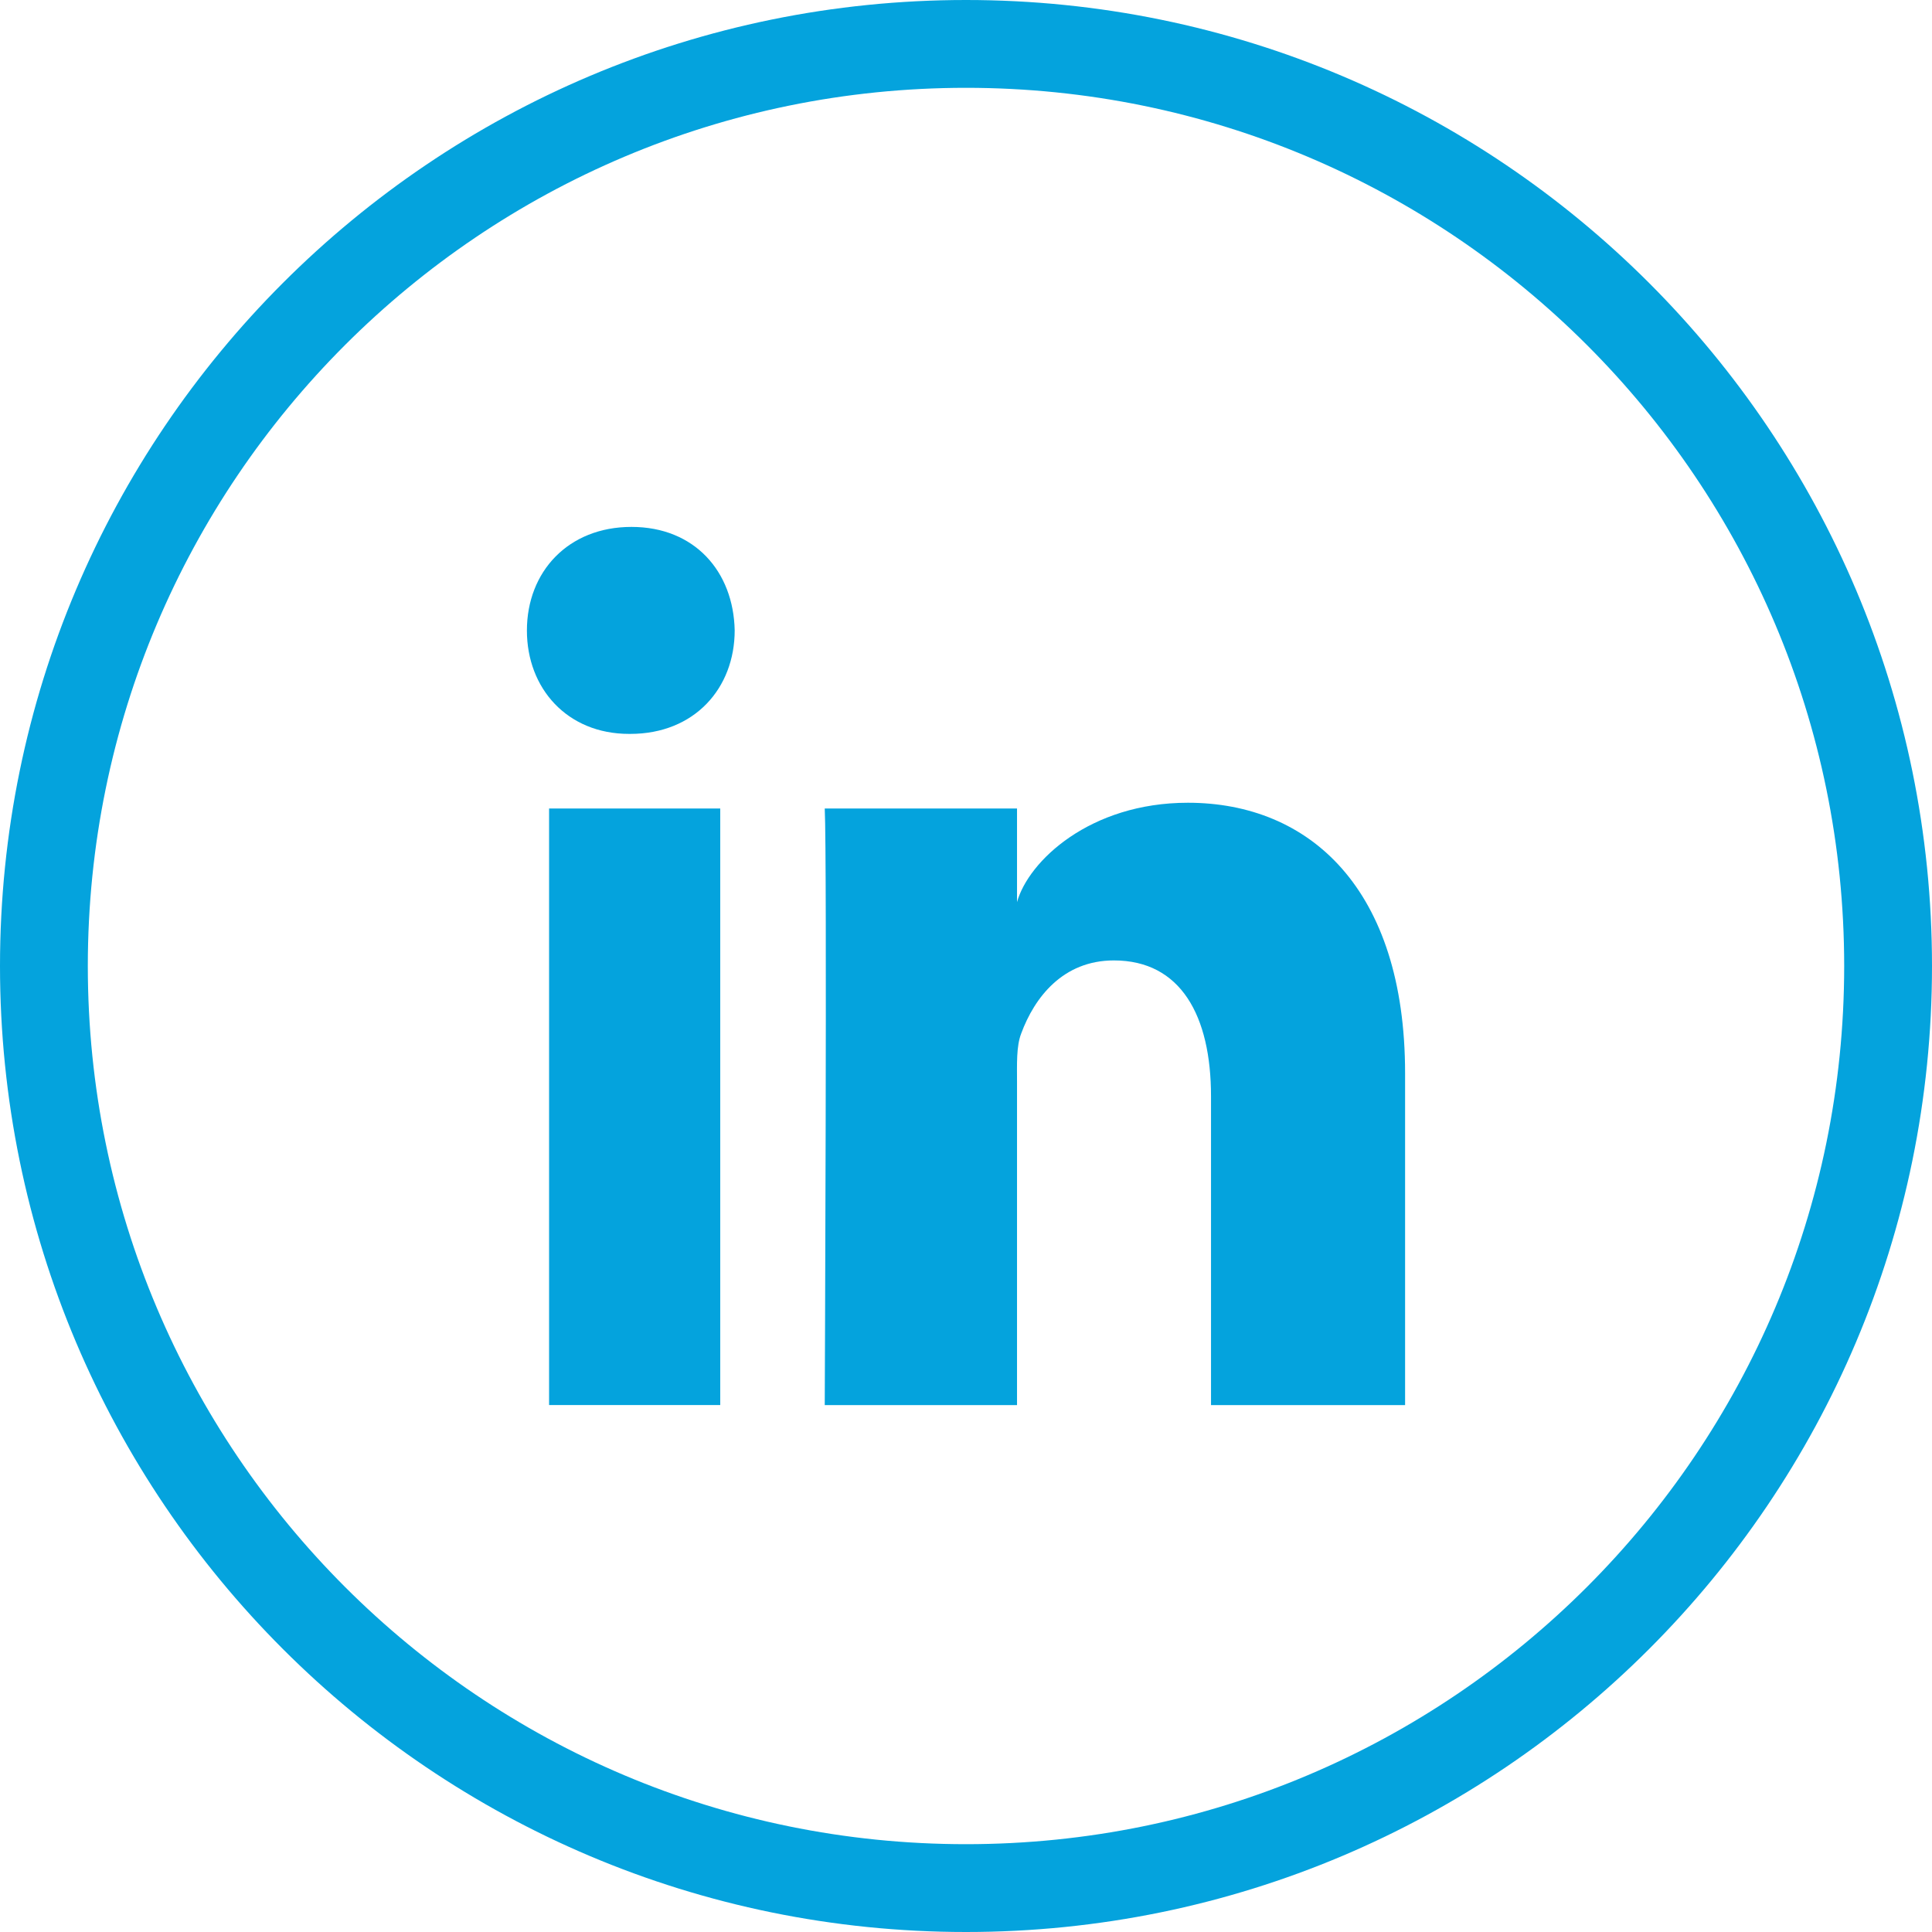
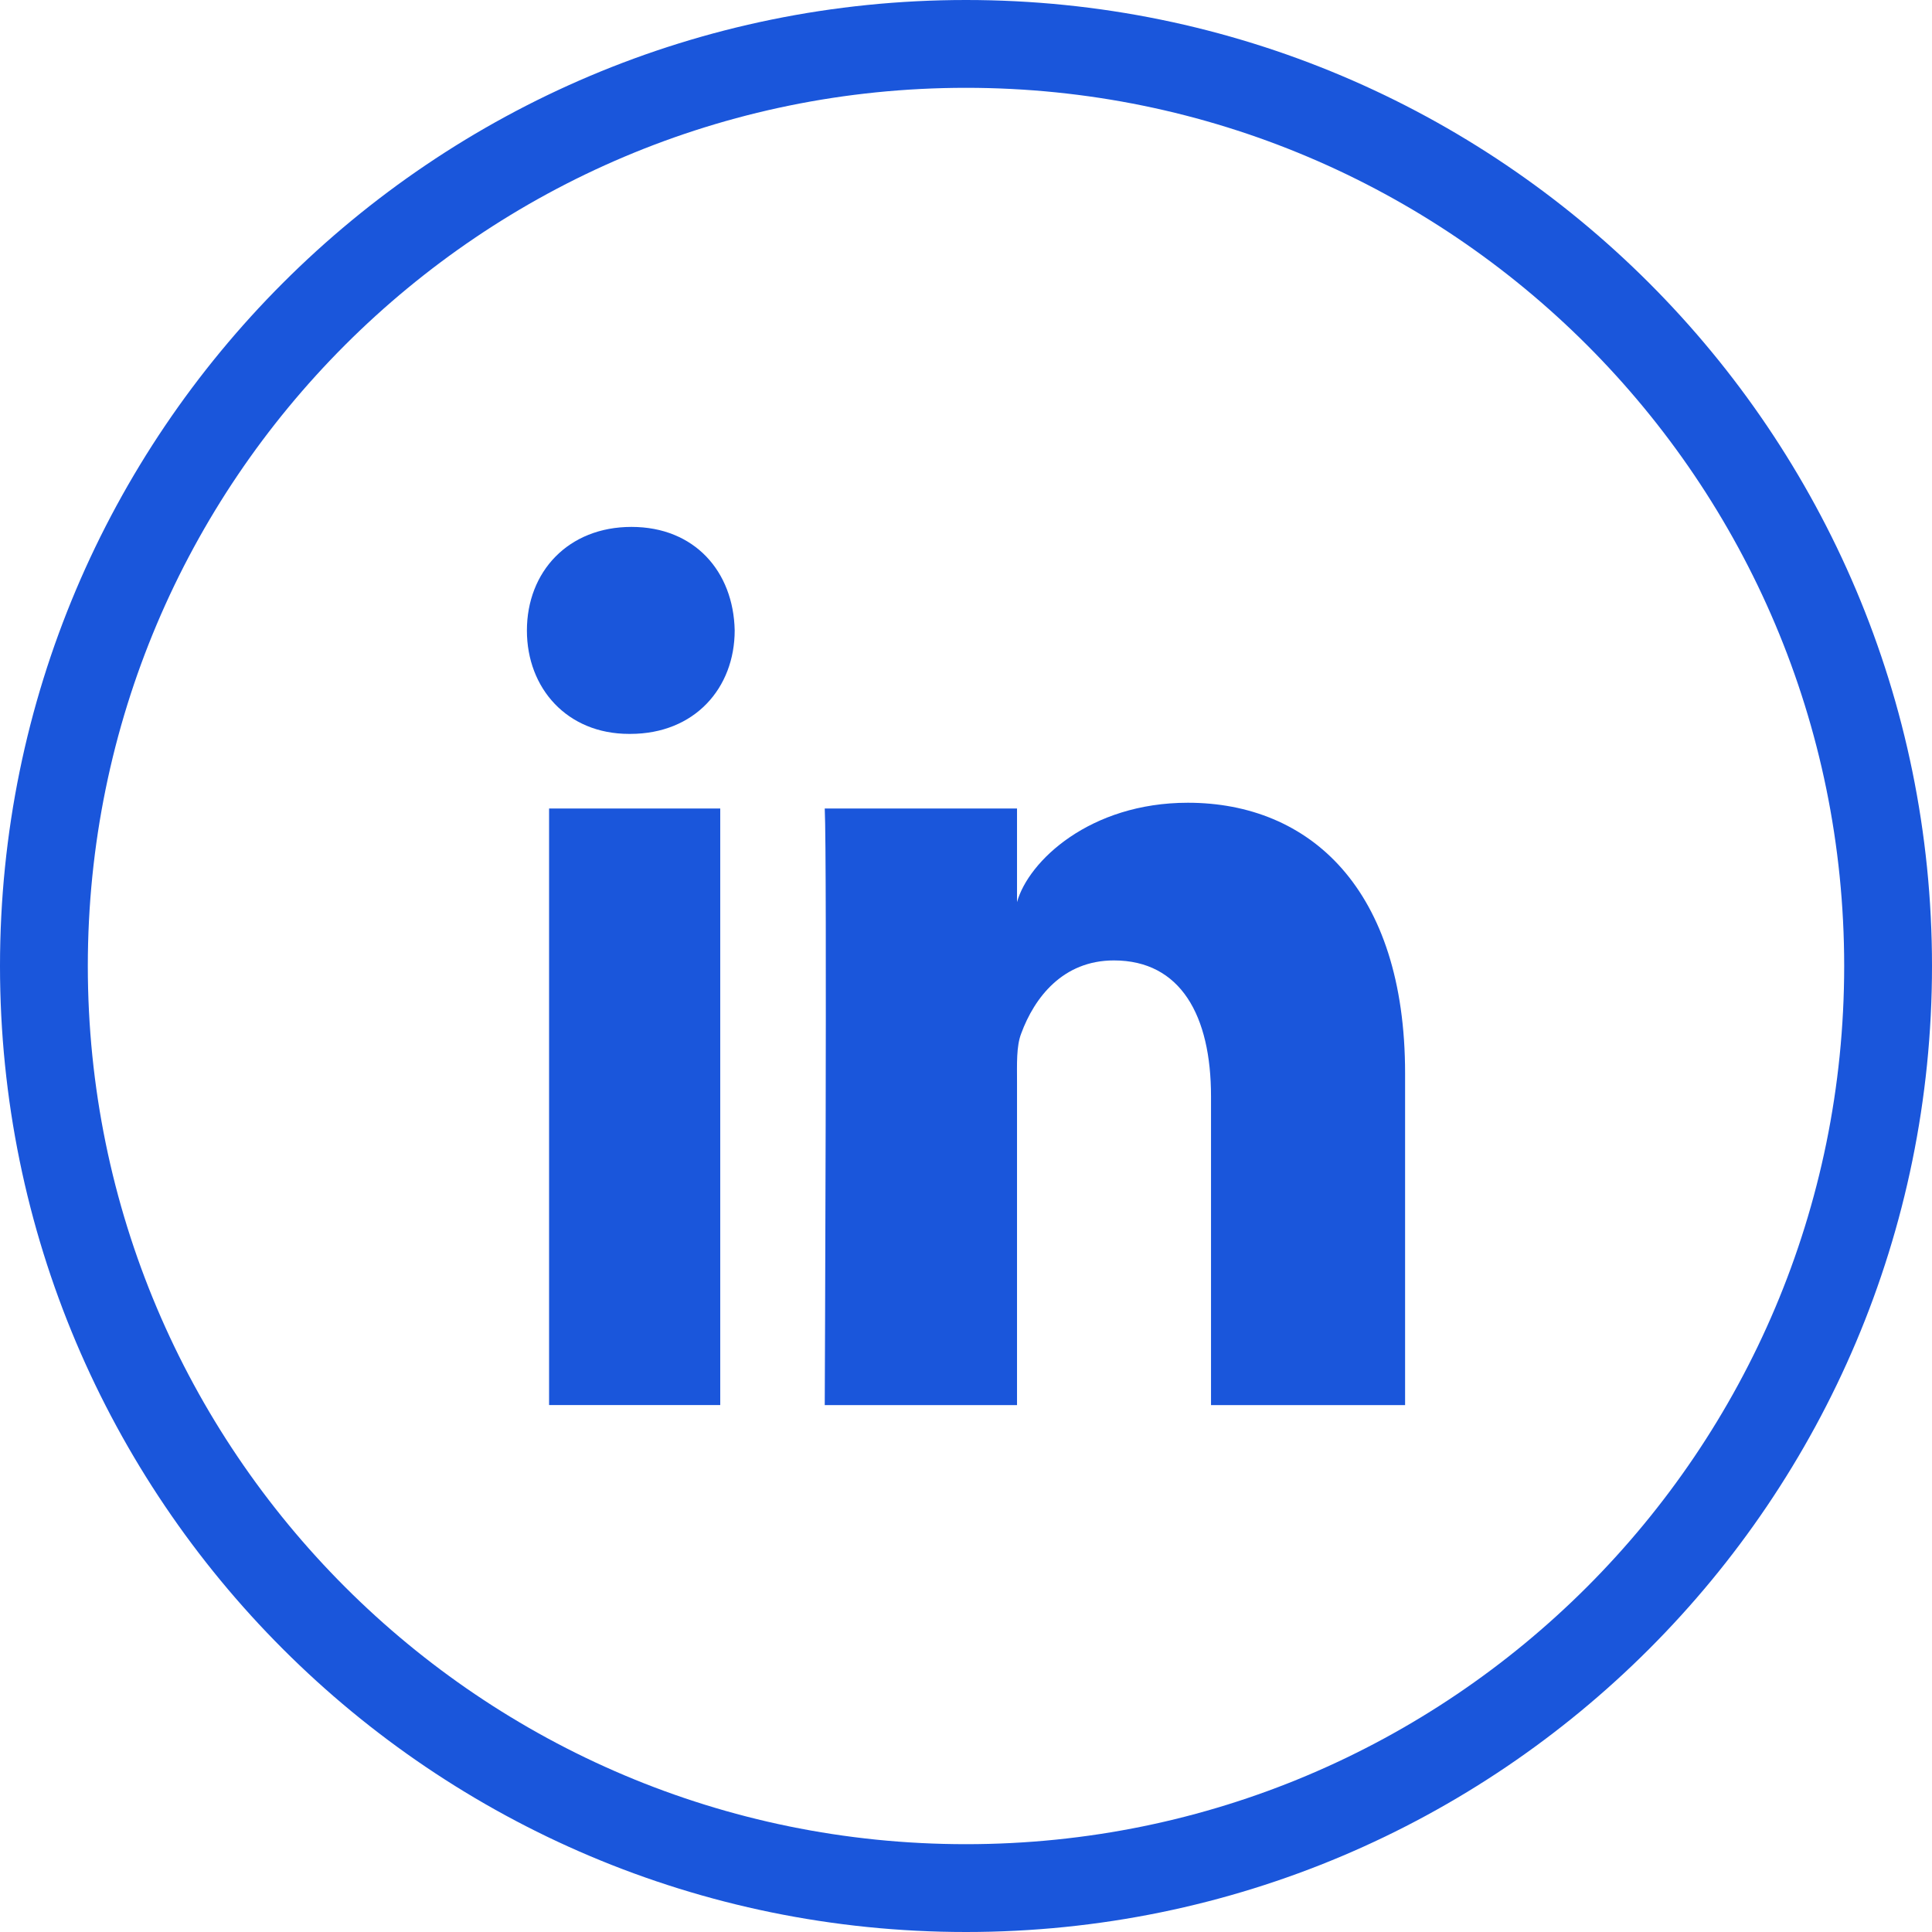
<svg xmlns="http://www.w3.org/2000/svg" width="44" height="44" viewBox="0 0 44 44" fill="none">
-   <circle cx="22" cy="22" r="21" stroke="#04A3DD" stroke-width="2" />
-   <path fill-rule="evenodd" clip-rule="evenodd" d="M12.505 18.413H16.403V31.999H12.505V18.413ZM14.354 16.714H14.326C12.915 16.714 12 15.675 12 14.36C12 13.018 12.942 12 14.381 12C15.819 12 16.704 13.015 16.732 14.356C16.732 15.671 15.819 16.714 14.354 16.714V16.714ZM32 32H27.58V24.968C27.58 23.128 26.888 21.873 25.368 21.873C24.205 21.873 23.558 22.72 23.257 23.538C23.144 23.83 23.162 24.238 23.162 24.648V32H18.783C18.783 32 18.839 19.545 18.783 18.413H23.162V20.545C23.421 19.613 24.82 18.282 27.053 18.282C29.823 18.282 32 20.238 32 24.445V32V32Z" fill="#04A3DD" />
+   <circle cx="22" cy="22" r="21" stroke="#1a56db" stroke-width="2" />
+   <path fill-rule="evenodd" clip-rule="evenodd" d="M12.505 18.413H16.403V31.999H12.505V18.413ZM14.354 16.714H14.326C12.915 16.714 12 15.675 12 14.36C12 13.018 12.942 12 14.381 12C15.819 12 16.704 13.015 16.732 14.356C16.732 15.671 15.819 16.714 14.354 16.714V16.714ZM32 32H27.58V24.968C27.58 23.128 26.888 21.873 25.368 21.873C24.205 21.873 23.558 22.72 23.257 23.538C23.144 23.83 23.162 24.238 23.162 24.648V32H18.783C18.783 32 18.839 19.545 18.783 18.413H23.162V20.545C23.421 19.613 24.82 18.282 27.053 18.282C29.823 18.282 32 20.238 32 24.445V32V32Z" fill="#1a56db" />
</svg>
